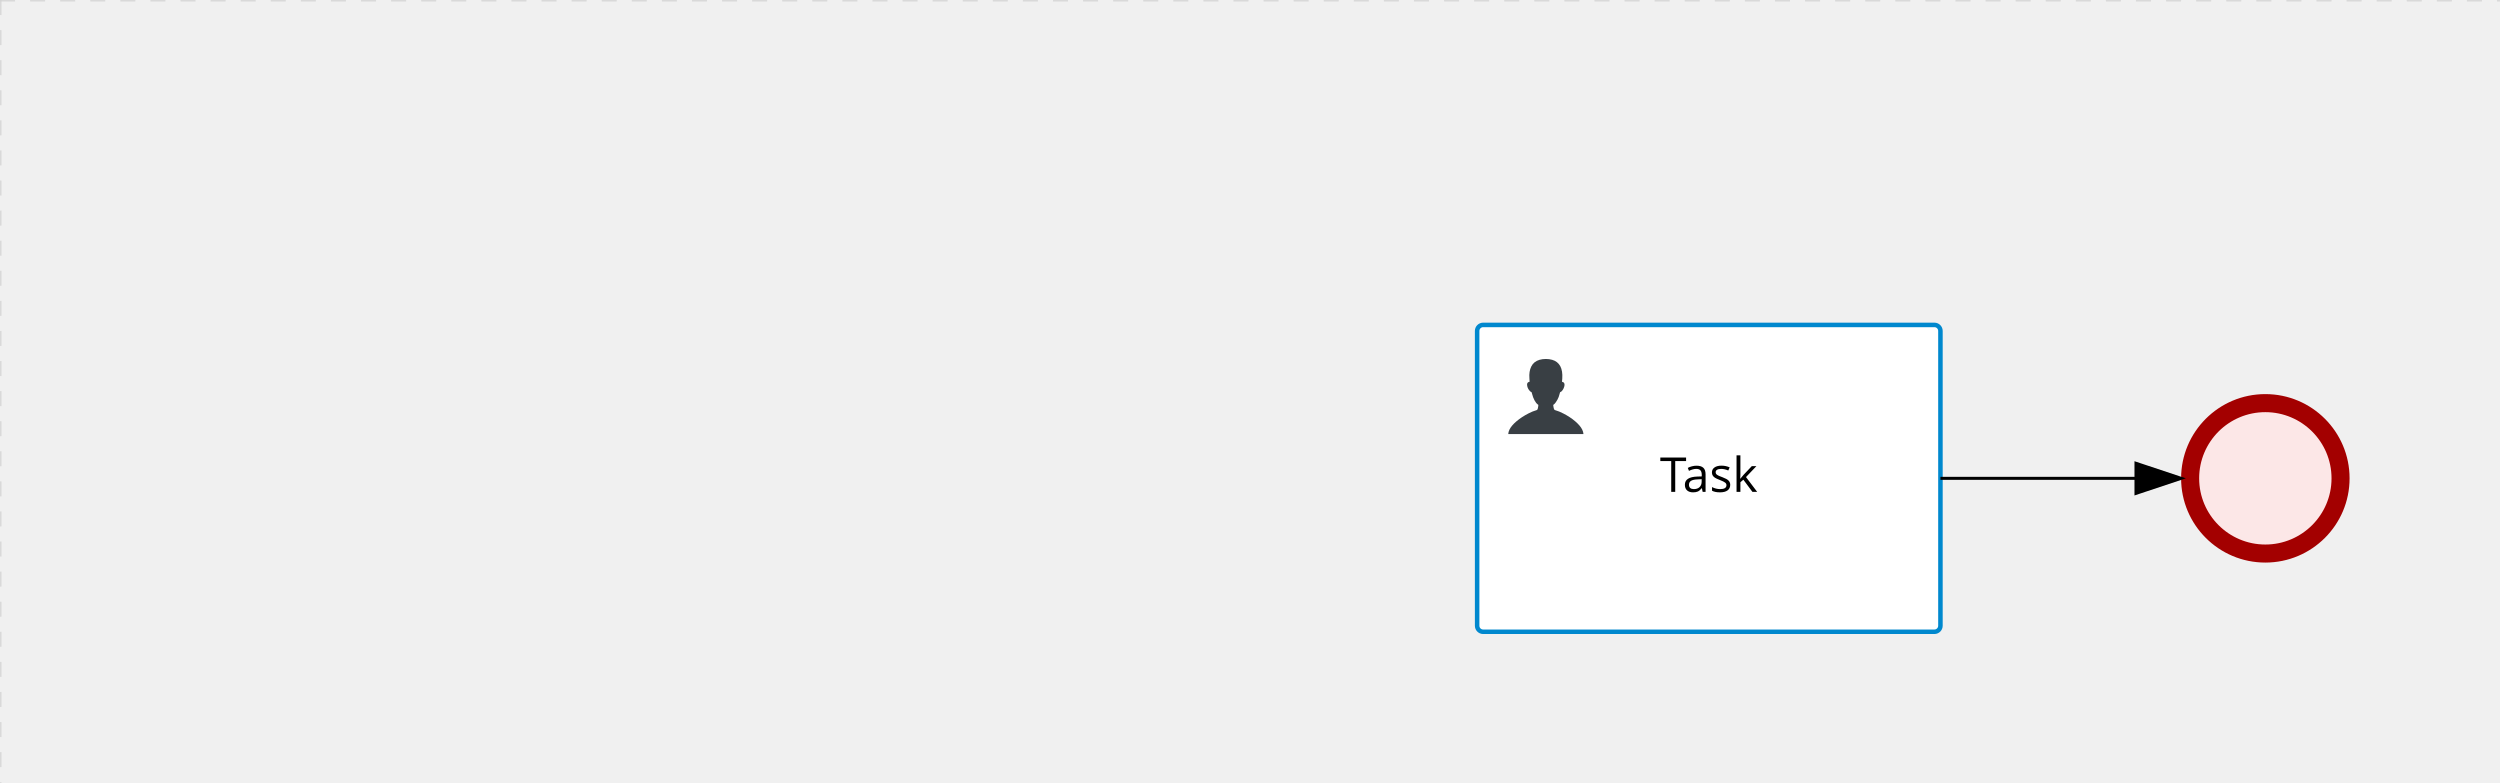
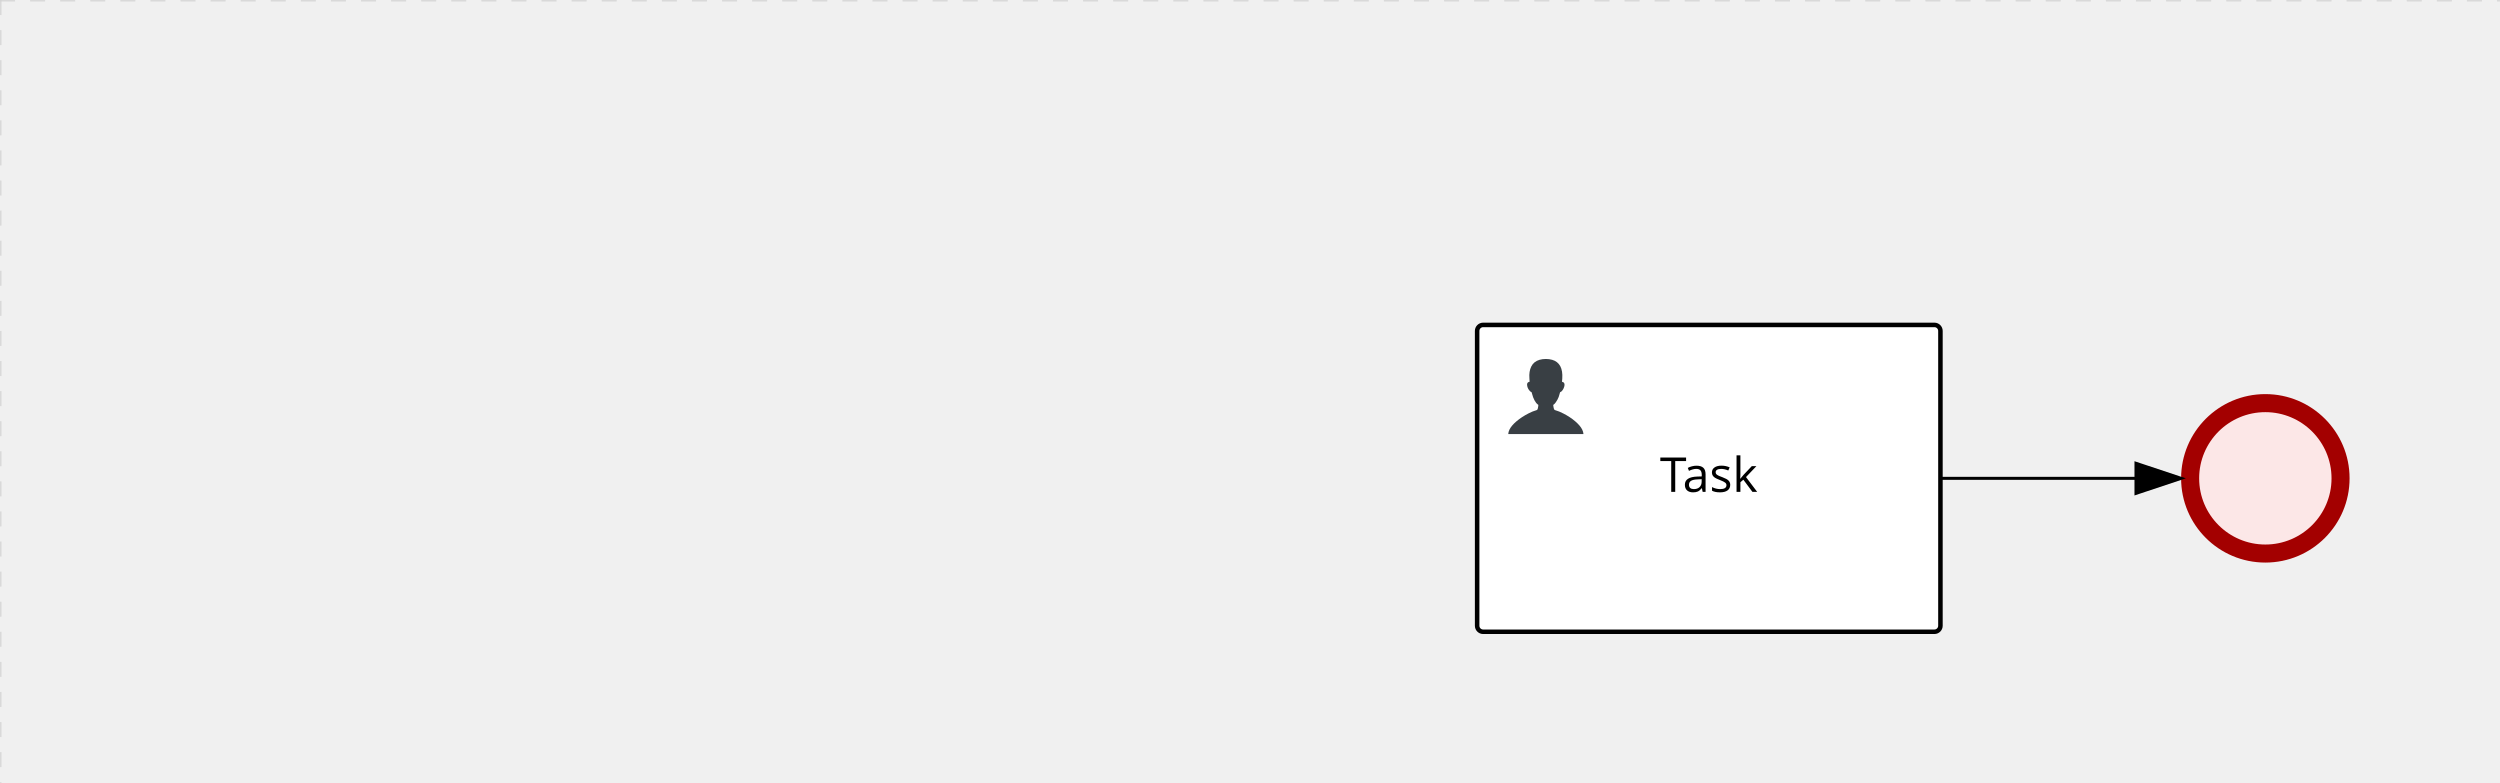
<svg xmlns="http://www.w3.org/2000/svg" version="1.1" width="831" height="260" viewBox="0 0 831 260">
  <defs />
  <g transform="matrix(1,0,0,1,0,0)">
    <g>
      <g>
        <g>
          <path fill="none" stroke="#d3d3d3" paint-order="fill stroke markers" d=" M 0 0 L 1200 0" stroke-miterlimit="10" stroke-opacity="0.8" stroke-dasharray="5" />
        </g>
        <g>
          <path fill="none" stroke="#d3d3d3" paint-order="fill stroke markers" d=" M 0 0 L 0 800" stroke-miterlimit="10" stroke-opacity="0.8" stroke-dasharray="5" />
        </g>
      </g>
      <g id="_63C58A03-4EFE-4C45-AA7E-54E51A35876F" bpmn2nodeid="_63C58A03-4EFE-4C45-AA7E-54E51A35876F" transform="matrix(1,0,0,1,725,131)">
        <g>
          <path fill="none" stroke="none" />
        </g>
        <g transform="matrix(0.125,0,0,0.125,0,0)">
          <g transform="matrix(1,0,0,1,0,0)">
            <path fill="#fce7e7" stroke="none" id="_63C58A03-4EFE-4C45-AA7E-54E51A35876F?shapeType=BACKGROUND" paint-order="stroke fill markers" d=" M 0 0 M 444 224 C 444 263.9 434.2 300.8 414.4 334.5 C 394.7 368.2 368 394.9 334.4 414.5 C 300.8 434.1 263.9 444 224 444 C 184.1 444 147.2 434.2 113.5 414.4 C 79.8 394.7 53.1 368 33.5 334.4 C 13.9 300.8 4 263.9 4 224 C 4 184.1 13.8 147.2 33.6 113.5 C 53.4 79.8 80.1 53.1 113.6 33.5 C 147.1 13.9 184.1 4 224 4 C 263.9 4 300.8 13.8 334.5 33.6 C 368.2 53.4 394.9 80.1 414.5 113.6 C 434.1 147.1 444 184.1 444 224 Z" />
          </g>
          <g>
            <g transform="matrix(1,0,0,1,0,0)">
              <g transform="matrix(1,0,0,1,0,0)">
                <path fill="rgb(163,0,0)" stroke="none" id="_63C58A03-4EFE-4C45-AA7E-54E51A35876F?shapeType=BORDER&amp;renderType=FILL" paint-order="stroke fill markers" d=" M 0 0 M 224 0 C 100.3 0 0 100.3 0 224 C 0 347.7 100.3 448 224 448 C 347.7 448 448 347.7 448 224 C 448 100.3 347.7 0 224 0 Z M 0 0 M 224 400 C 126.8 400 48 321.2 48 224 C 48 126.8 126.8 48 224 48 C 321.2 48 400 126.8 400 224 C 400 321.2 321.2 400 224 400 Z" />
              </g>
            </g>
          </g>
        </g>
        <g transform="matrix(1,0,0,1,28,61)" />
      </g>
      <g transform="matrix(1,0,0,1,725,131)" />
      <g id="_9B36FA58-E43E-4390-A049-EEA3A2E09E03" bpmn2nodeid="_9B36FA58-E43E-4390-A049-EEA3A2E09E03" transform="matrix(1,0,0,1,491,108)">
        <g>
          <path fill="none" stroke="none" />
        </g>
        <g transform="matrix(1,0,0,1,0,0)">
          <path fill="#ffffff" stroke="none" id="_9B36FA58-E43E-4390-A049-EEA3A2E09E03?shapeType=BACKGROUND" paint-order="stroke fill markers" d=" M 2 0 L 152 0 L 152 0 A 2 2 0 0 1 154 2 L 154 100 L 154 100 A 2 2 0 0 1 152 102 L 2 102 L 2 102 A 2 2 0 0 1 0 100 L 0 2 L 0 2 A 2 2 0 0 1 2 0 Z" />
        </g>
        <g transform="matrix(1,0,0,1,0,0)">
-           <path fill="none" stroke="rgb(0,136,206)" id="_9B36FA58-E43E-4390-A049-EEA3A2E09E03?shapeType=BORDER&amp;renderType=STROKE" paint-order="fill stroke markers" d=" M 2 0 L 152 0 L 152 0 A 2 2 0 0 1 154 2 L 154 100 L 154 100 A 2 2 0 0 1 152 102 L 2 102 L 2 102 A 2 2 0 0 1 0 100 L 0 2 L 0 2 A 2 2 0 0 1 2 0 Z" stroke-miterlimit="10" stroke-width="1.5" stroke-dasharray="" />
+           <path fill="none" stroke="rgb(0,0,0)" id="_9B36FA58-E43E-4390-A049-EEA3A2E09E03?shapeType=BORDER&amp;renderType=STROKE" paint-order="fill stroke markers" d=" M 2 0 L 152 0 L 152 0 A 2 2 0 0 1 154 2 L 154 100 L 154 100 A 2 2 0 0 1 152 102 L 2 102 L 2 102 A 2 2 0 0 1 0 100 L 0 2 L 0 2 A 2 2 0 0 1 2 0 Z" stroke-miterlimit="10" stroke-width="1.5" stroke-dasharray="" />
        </g>
        <g>
          <g transform="matrix(0.06,0,0,0.06,9.4,9.4)">
            <g transform="matrix(1,0,0,1,0,0)">
              <path fill="#393f44" stroke="none" id="_9B36FA58-E43E-4390-A049-EEA3A2E09E03undefined" paint-order="stroke fill markers" d=" M 0 0 M 16 445.21 C 16 440.869 18.784 431.129 22.001 424.217 C 35.768 394.64 77.283 359.28 129 333.084 C 144.516 325.224 157.347 319.964 167.807 317.174 C 171.932 316.074 175.729 314.414 176.525 313.363 C 178.894 310.234 180.914 302.908 181.727 294.5 L 182.5 286.5 L 178.507 283.455 C 166.303 274.146 154.284 251.678 148.04 226.5 C 145.611 216.707 145.056 215.462 142.984 215.158 C 141.703 214.97 138.083 212.243 134.939 209.099 C 123.233 197.393 116.891 177.376 121.44 166.49 C 123.002 162.751 128.155 159.01 131.75 159.004 C 134.448 159 134.471 158.603 132.914 138.788 C 130.927 113.496 134.279 92.265 143.132 74.076 C 152.232 55.38 167.569 42.882 189.049 36.66 C 210.203 30.532 237.797 30.532 258.951 36.66 C 300.042 48.563 318.958 83.806 314.955 141 C 314.32 150.075 313.624 157.788 313.409 158.14 C 313.194 158.493 314.575 159.073 316.479 159.43 C 328.929 161.766 330.986 177.018 321.496 196.621 C 316.903 206.109 309.357 214.508 304.817 215.185 C 303.023 215.453 302.293 217.146 299.943 226.5 C 296.659 239.567 294.474 245.305 287.948 257.995 C 282.491 268.606 273.035 281.109 268.108 284.229 L 264.871 286.278 L 265.518 292.889 C 266.345 301.33 268.639 309.871 270.877 312.837 C 272.067 314.415 275.002 315.79 280.063 317.139 C 291.069 320.075 303.617 325.274 321 334.102 C 369.815 358.891 410.848 393.758 425.032 422.5 C 429.07 430.682 432 440.232 432 445.21 L 432 448 L 224 448 L 16 448 L 16 445.21 Z" />
            </g>
          </g>
        </g>
        <g transform="matrix(1,0,0,1,4.04,13.68)">
          <g transform="matrix(0.04,0,0,0.04,63.36,69.12)">
            <g transform="matrix(1,0,0,1,0,0)">
              <path fill="none" stroke="none" />
            </g>
            <g transform="matrix(1,0,0,1,0,0)">
              <path fill="none" stroke="none" />
            </g>
          </g>
        </g>
        <g transform="matrix(1,0,0,1,60.75,43.5)">
          <text fill="#000000" stroke="none" font-family="Open Sans" font-size="12pt" font-style="normal" font-weight="normal" text-decoration="normal" x="16.25" y="12" text-anchor="middle" dominant-baseline="alphabetic">Task</text>
        </g>
      </g>
      <g id="_A1D38D4F-5998-4D03-8F05-5F27E0E11C69" bpmn2nodeid="_A1D38D4F-5998-4D03-8F05-5F27E0E11C69">
        <g>
          <path fill="none" stroke="#000000" paint-order="fill stroke markers" d=" M 645 159 L 710 159" stroke-miterlimit="10" stroke-dasharray="" />
        </g>
        <g transform="matrix(1,0,0,1,645,159)" />
        <g transform="matrix(6.123233995736766e-17,1,-1,6.123233995736766e-17,725,154)">
          <path fill="#000000" stroke="#000000" paint-order="fill stroke markers" d=" M 10 15 L 0 15 L 5 0 Z" stroke-miterlimit="10" stroke-dasharray="" />
        </g>
        <g transform="matrix(1,0,0,1,645,149)" />
      </g>
      <g transform="matrix(1,0,0,1,491,108)" />
    </g>
  </g>
</svg>
